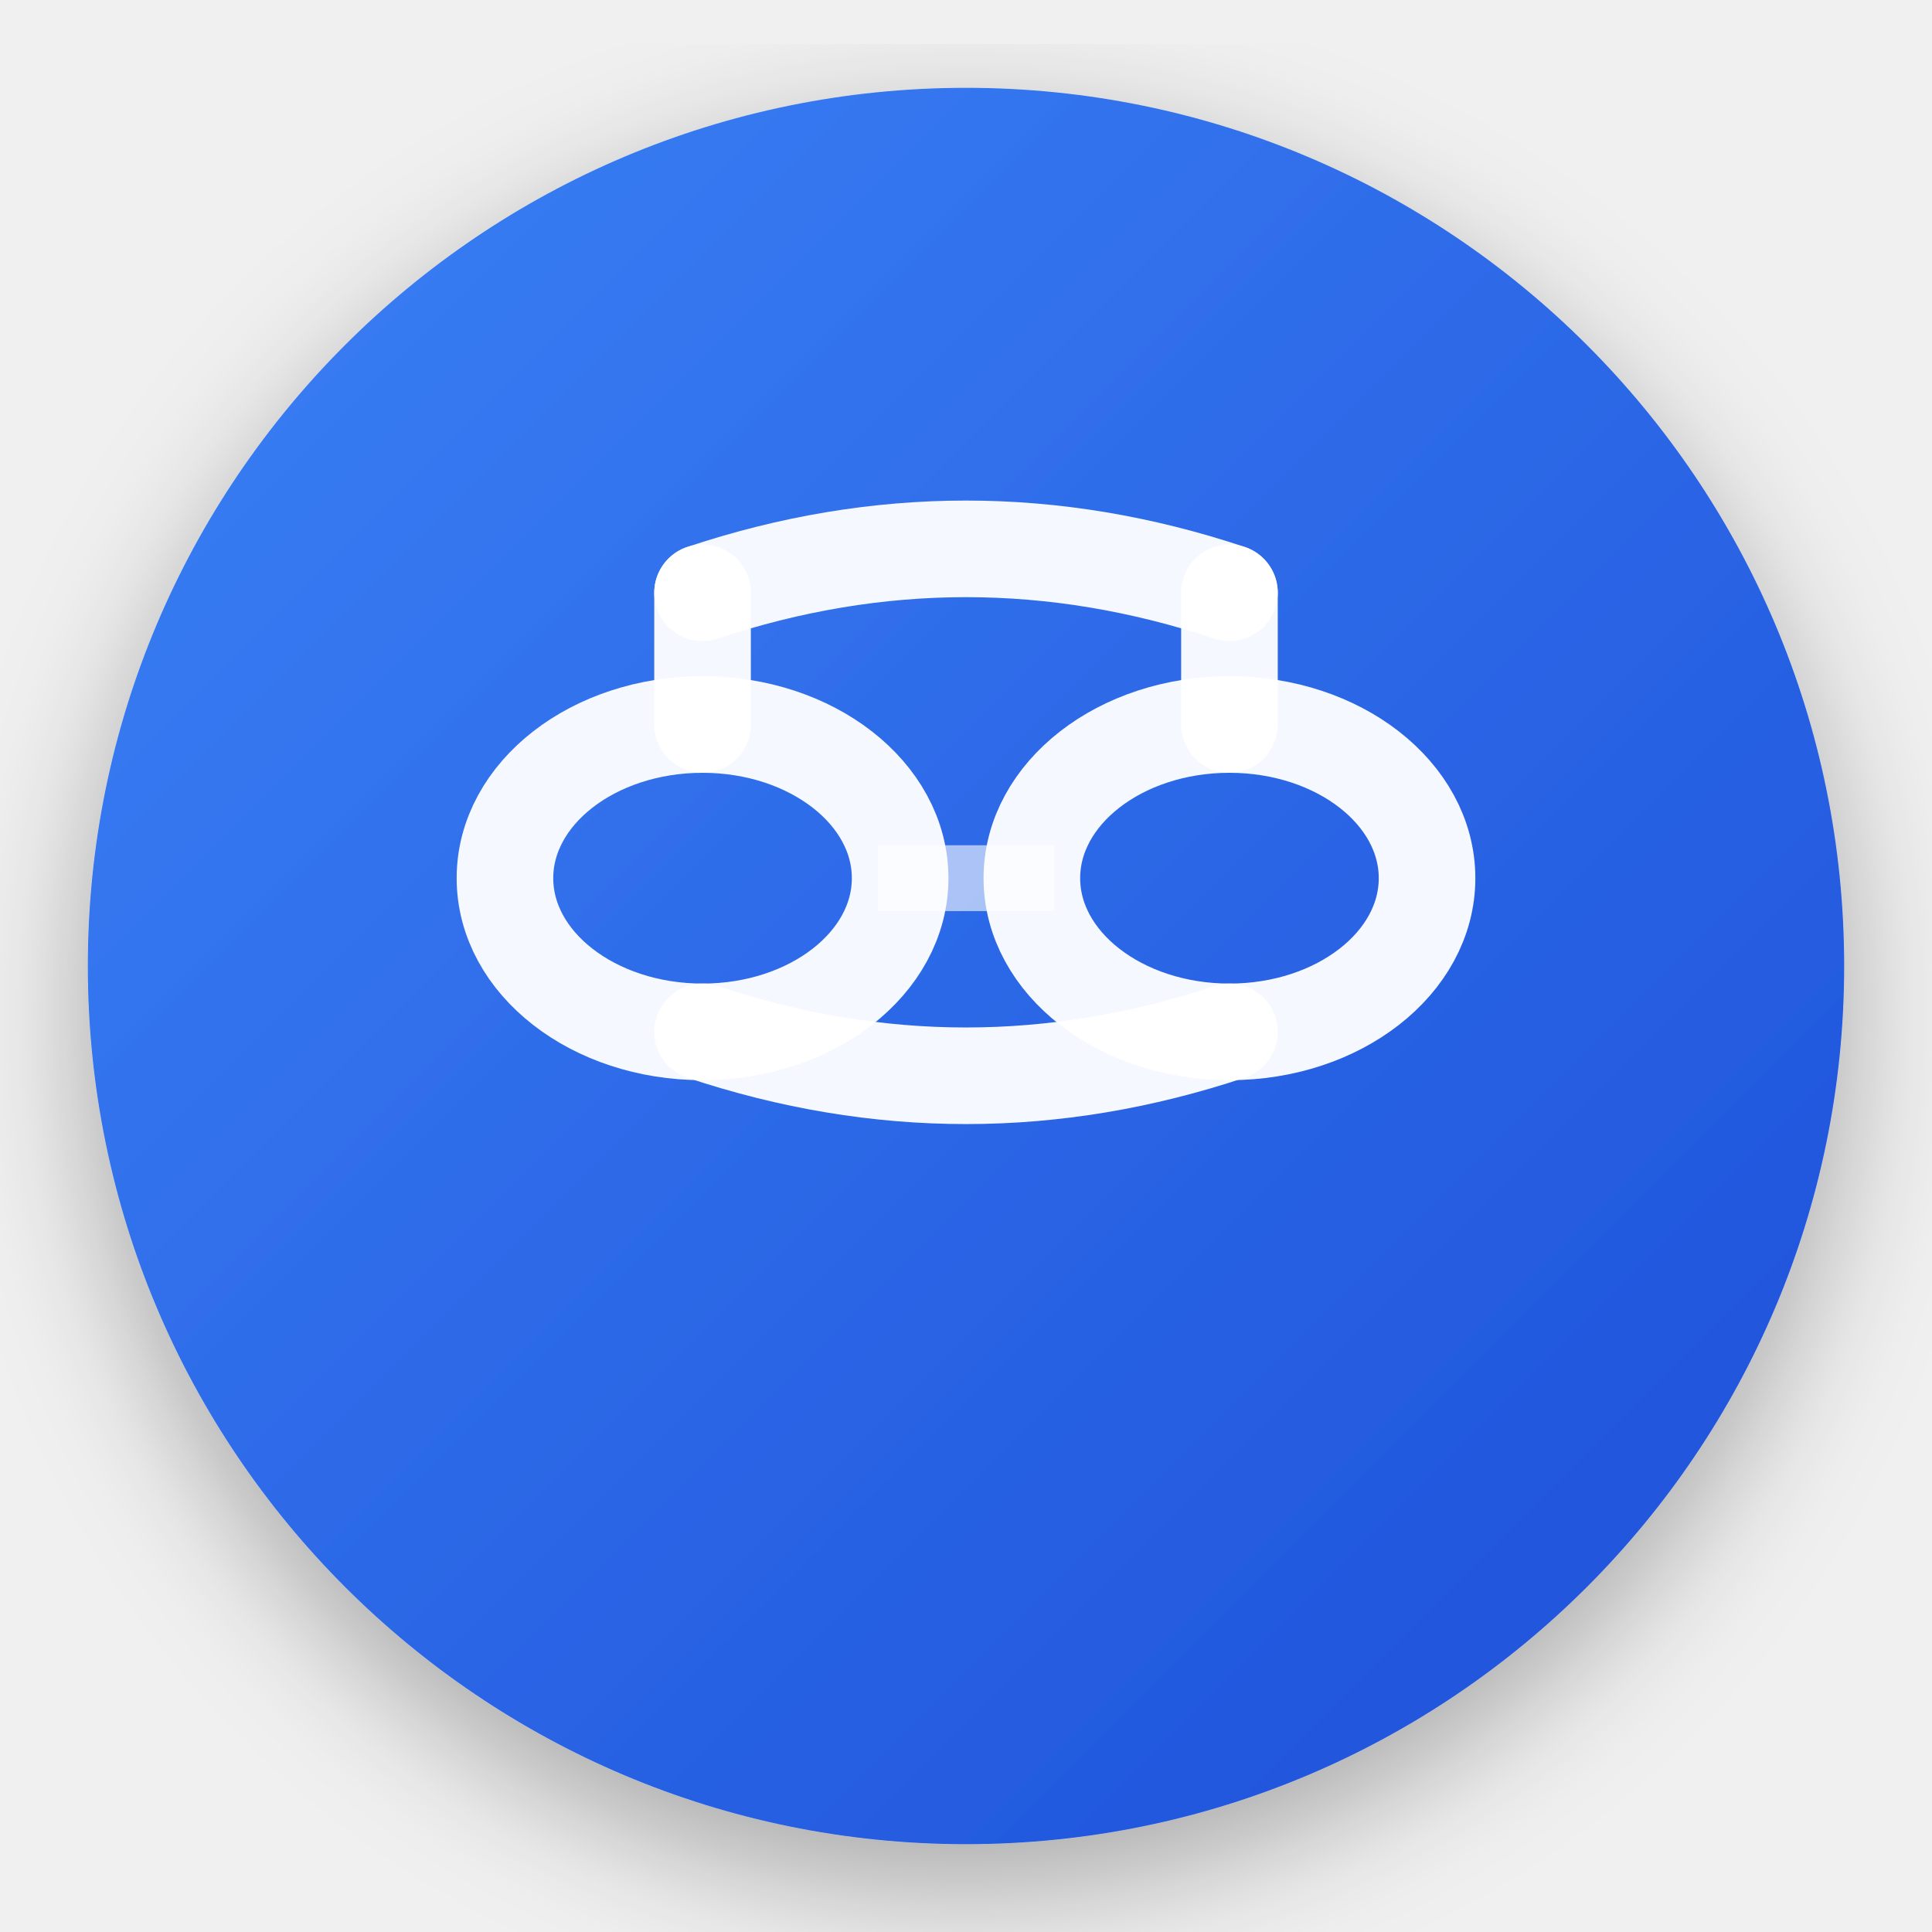
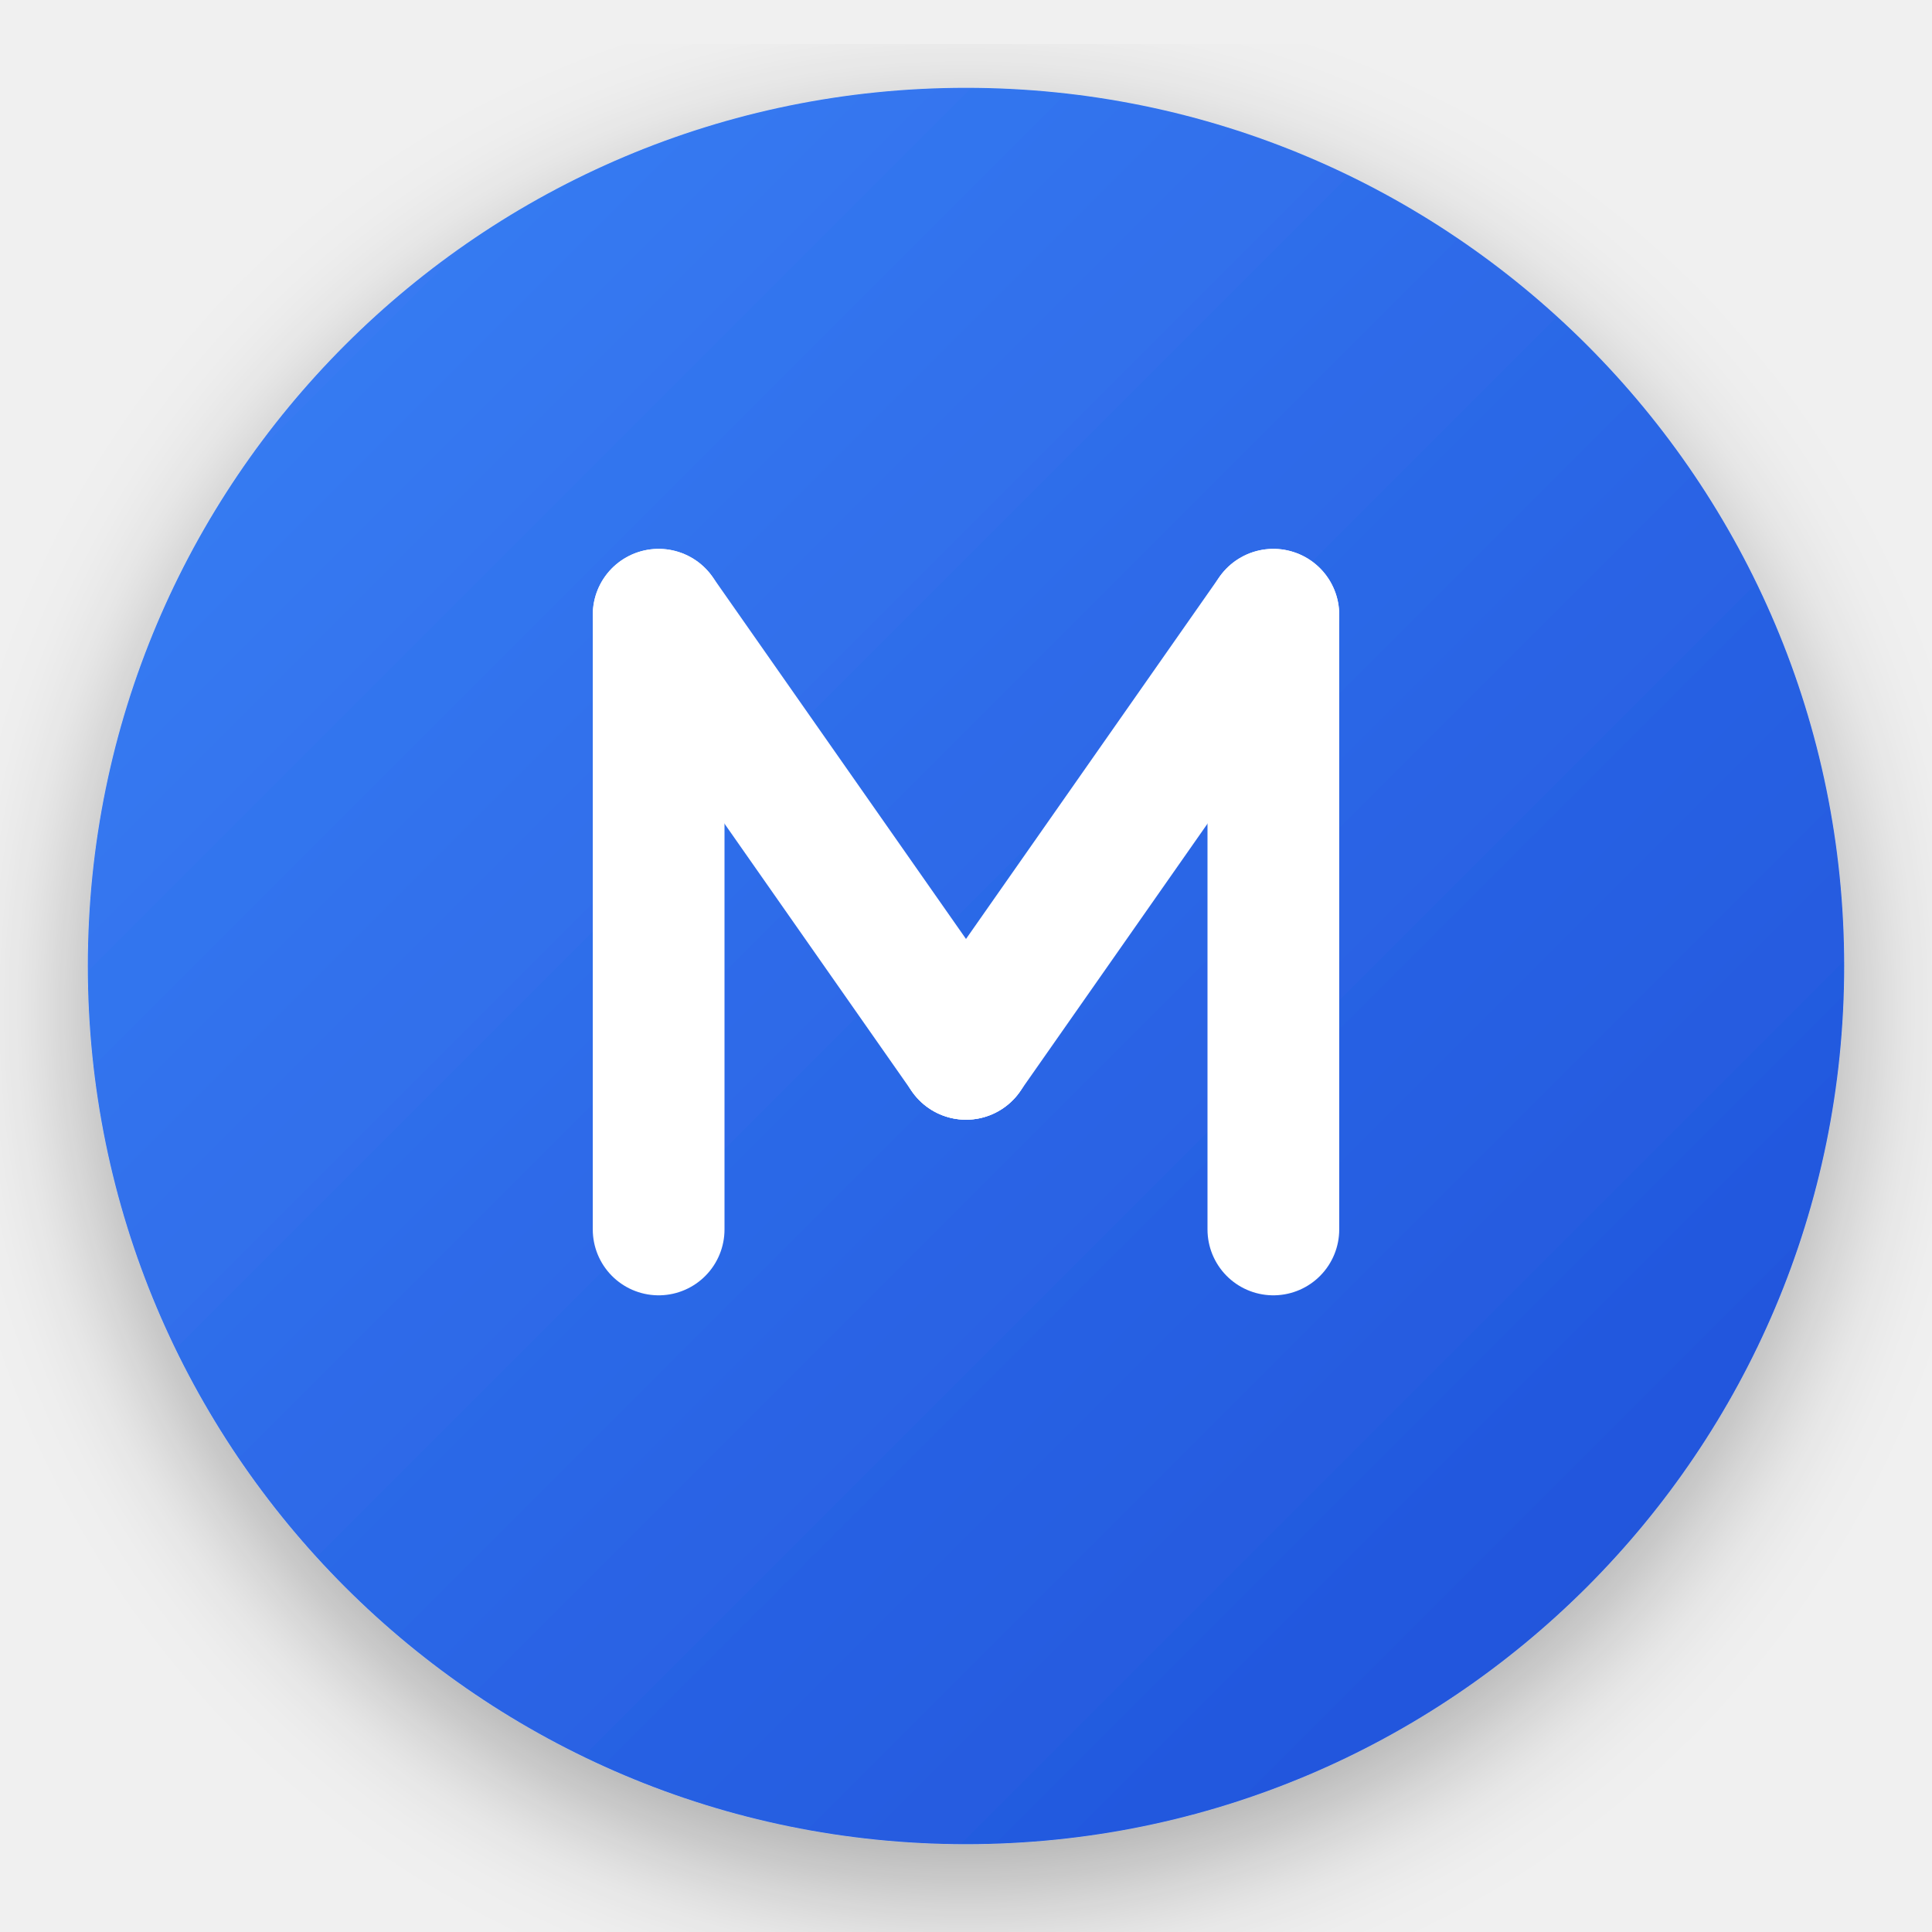
<svg xmlns="http://www.w3.org/2000/svg" width="44" height="44" viewBox="0 0 44 44" fill="none">
  <defs>
    <linearGradient id="metalinkGradient" x1="0%" y1="0%" x2="100%" y2="100%">
      <stop offset="0%" stop-color="#3B82F6" />
      <stop offset="100%" stop-color="#1D4ED8" />
    </linearGradient>
    <filter id="metalinkShadow" x="-50%" y="-50%" width="200%" height="200%">
      <feGaussianBlur in="SourceAlpha" stdDeviation="1.5" />
      <feOffset dx="0" dy="1" result="offsetblur" />
      <feComponentTransfer>
        <feFuncA type="linear" slope="0.3" />
      </feComponentTransfer>
      <feMerge>
        <feMergeNode />
        <feMergeNode in="SourceGraphic" />
      </feMerge>
    </filter>
  </defs>
  <circle cx="22" cy="22" r="20" fill="url(#metalinkGradient)" filter="url(#metalinkShadow)" />
  <g transform="translate(22, 22)">
-     <ellipse cx="-6" cy="-2" rx="4.5" ry="3.5" fill="none" stroke="#FFFFFF" stroke-width="2.2" stroke-linecap="round" opacity="0.95" />
-     <path d="M -6 -5.5 L -6 -8.5" stroke="#FFFFFF" stroke-width="2.2" stroke-linecap="round" opacity="0.95" />
-     <ellipse cx="6" cy="-2" rx="4.5" ry="3.5" fill="none" stroke="#FFFFFF" stroke-width="2.2" stroke-linecap="round" opacity="0.95" />
-     <path d="M 6 -5.5 L 6 -8.5" stroke="#FFFFFF" stroke-width="2.2" stroke-linecap="round" opacity="0.95" />
-     <path d="M -6 -8.5 Q 0 -10.5 6 -8.5" fill="none" stroke="#FFFFFF" stroke-width="2.2" stroke-linecap="round" opacity="0.95" />
-     <path d="M -6 1.5 Q 0 3.5 6 1.5" fill="none" stroke="#FFFFFF" stroke-width="2.2" stroke-linecap="round" opacity="0.95" />
-     <line x1="-2" y1="-2" x2="2" y2="-2" stroke="#FFFFFF" stroke-width="1.5" opacity="0.6" />
+     <path d="M -7 -8 L -7 6" stroke="#FFFFFF" stroke-width="3" stroke-linecap="round" stroke-linejoin="round" fill="none" />
+     <path d="M -7 -8 L 0 2" stroke="#FFFFFF" stroke-width="3" stroke-linecap="round" stroke-linejoin="round" fill="none" />
+     <path d="M 0 2 L 7 -8" stroke="#FFFFFF" stroke-width="3" stroke-linecap="round" stroke-linejoin="round" fill="none" />
+     <path d="M 7 -8 L 7 6" stroke="#FFFFFF" stroke-width="3" stroke-linecap="round" stroke-linejoin="round" fill="none" />
+     <circle cx="0" cy="2" r="1.5" fill="#FFFFFF" opacity="0.9" />
  </g>
</svg>
